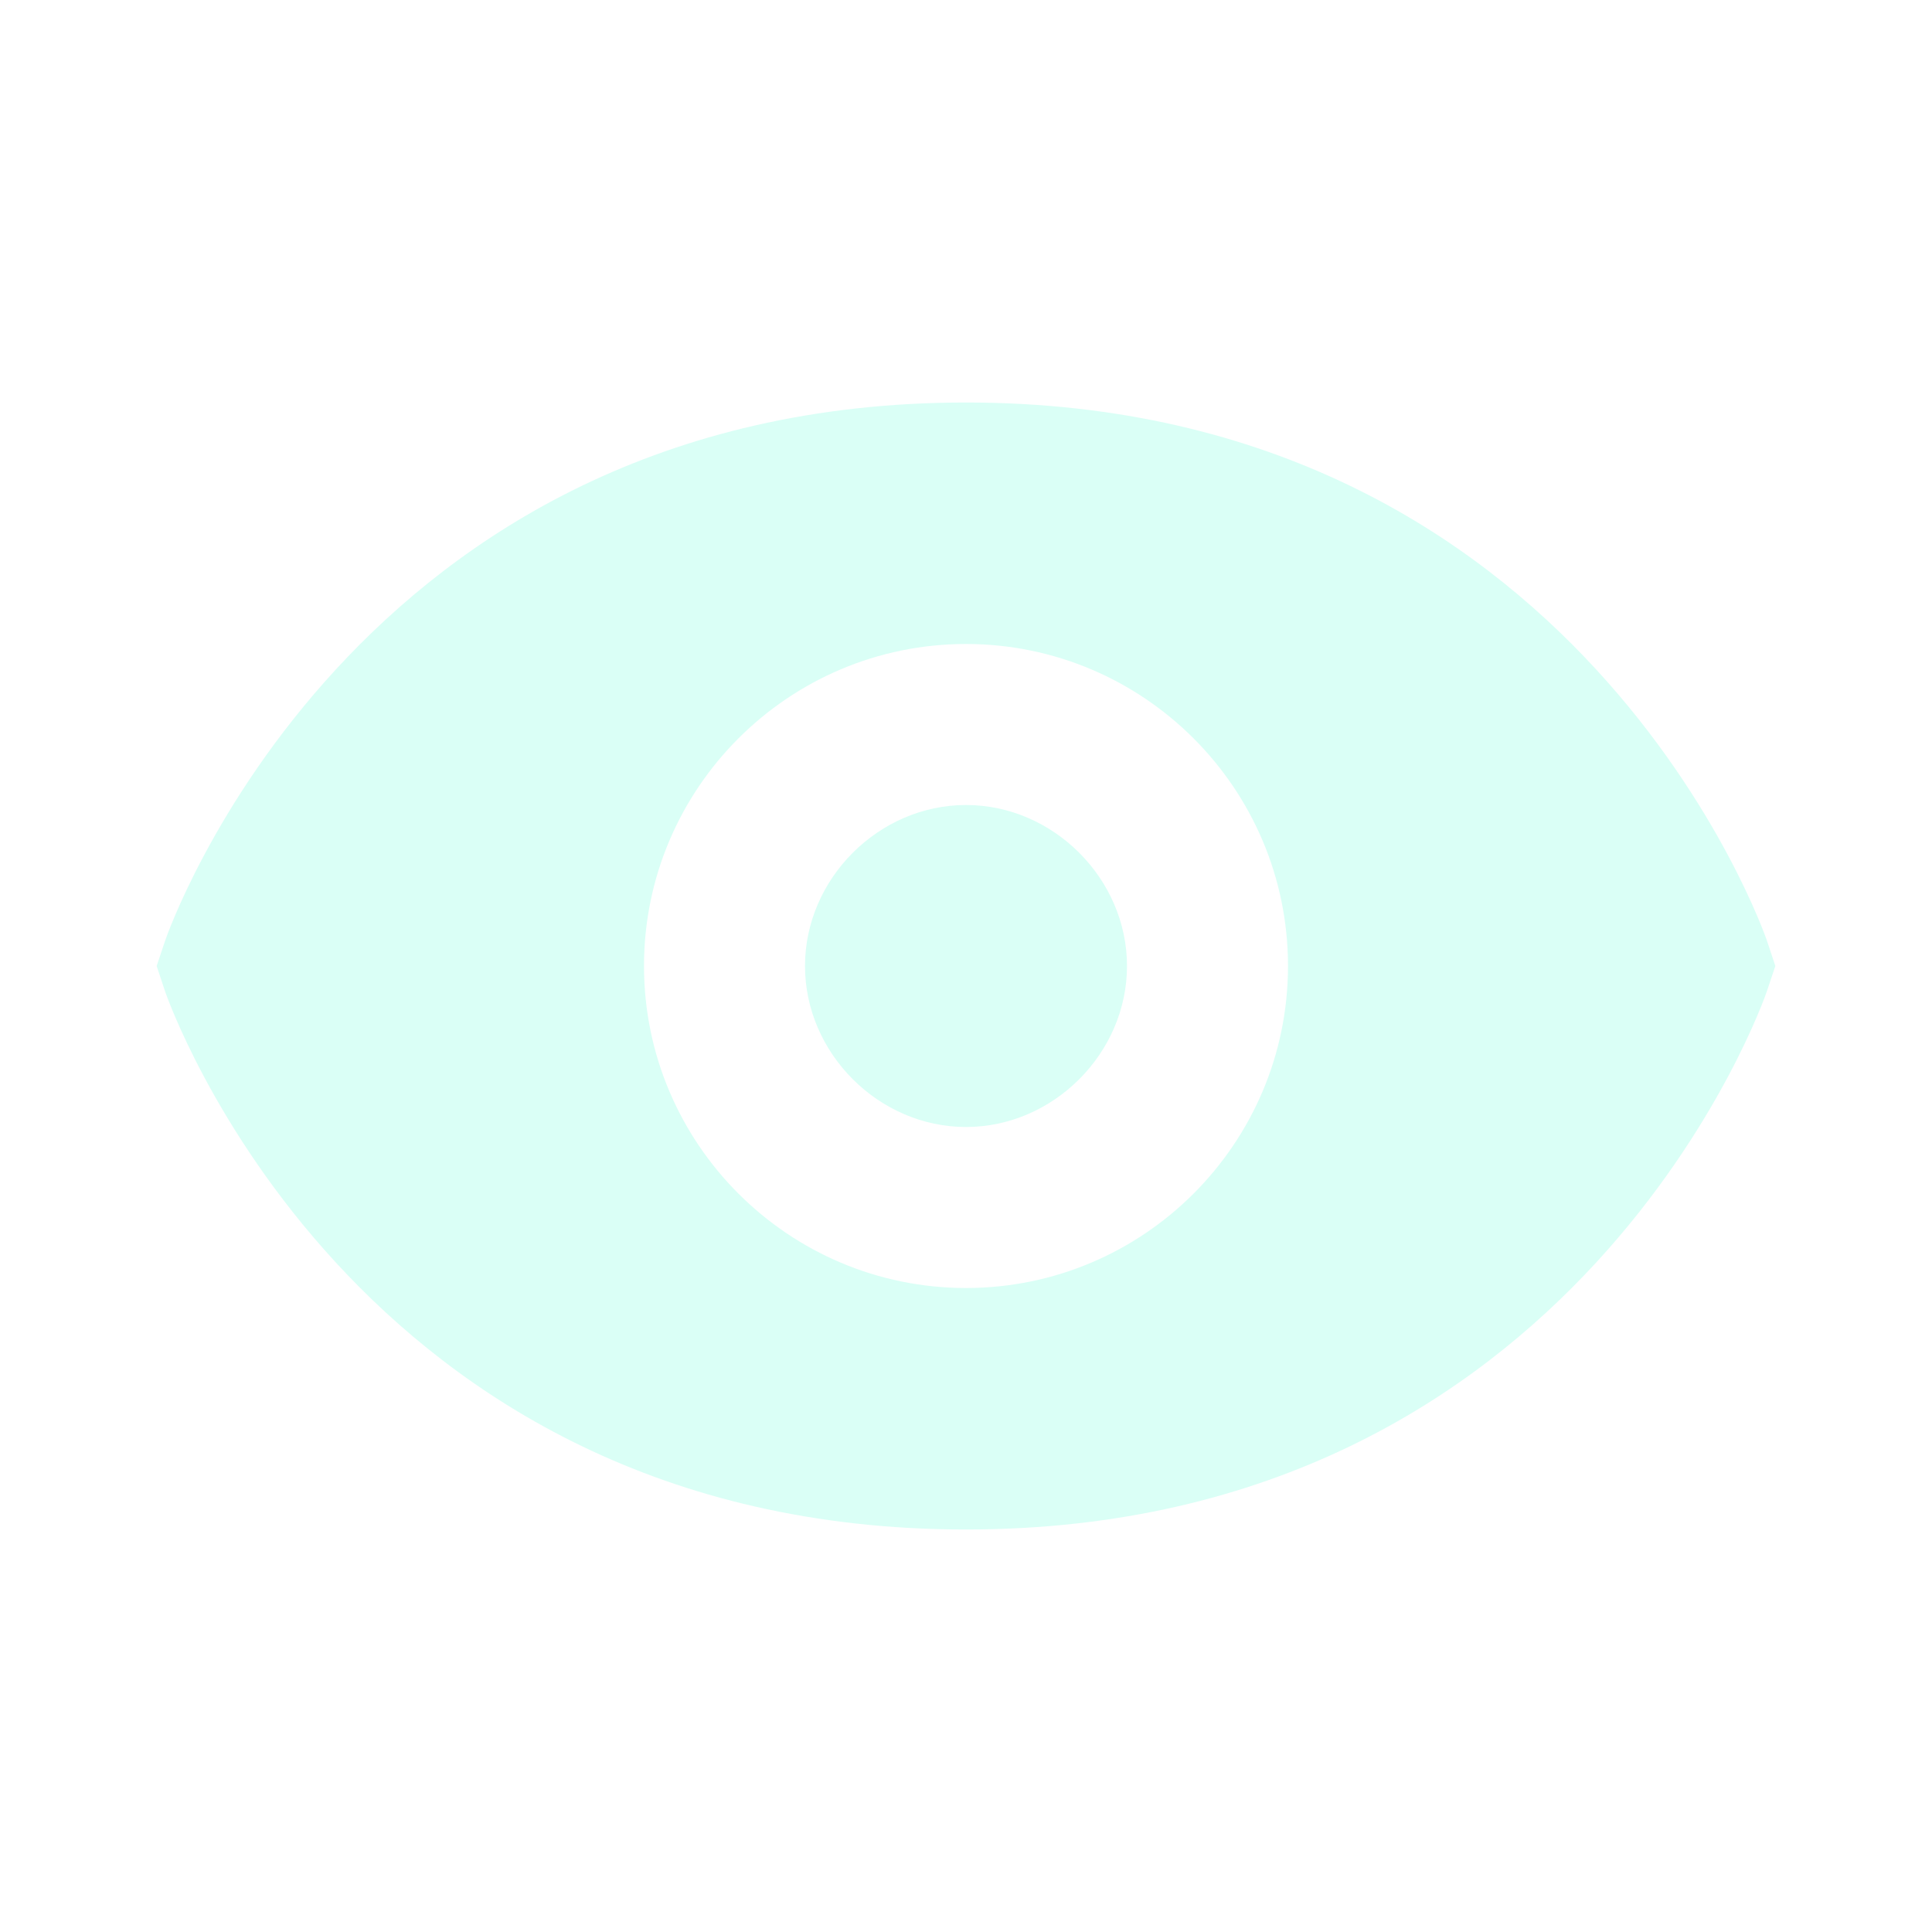
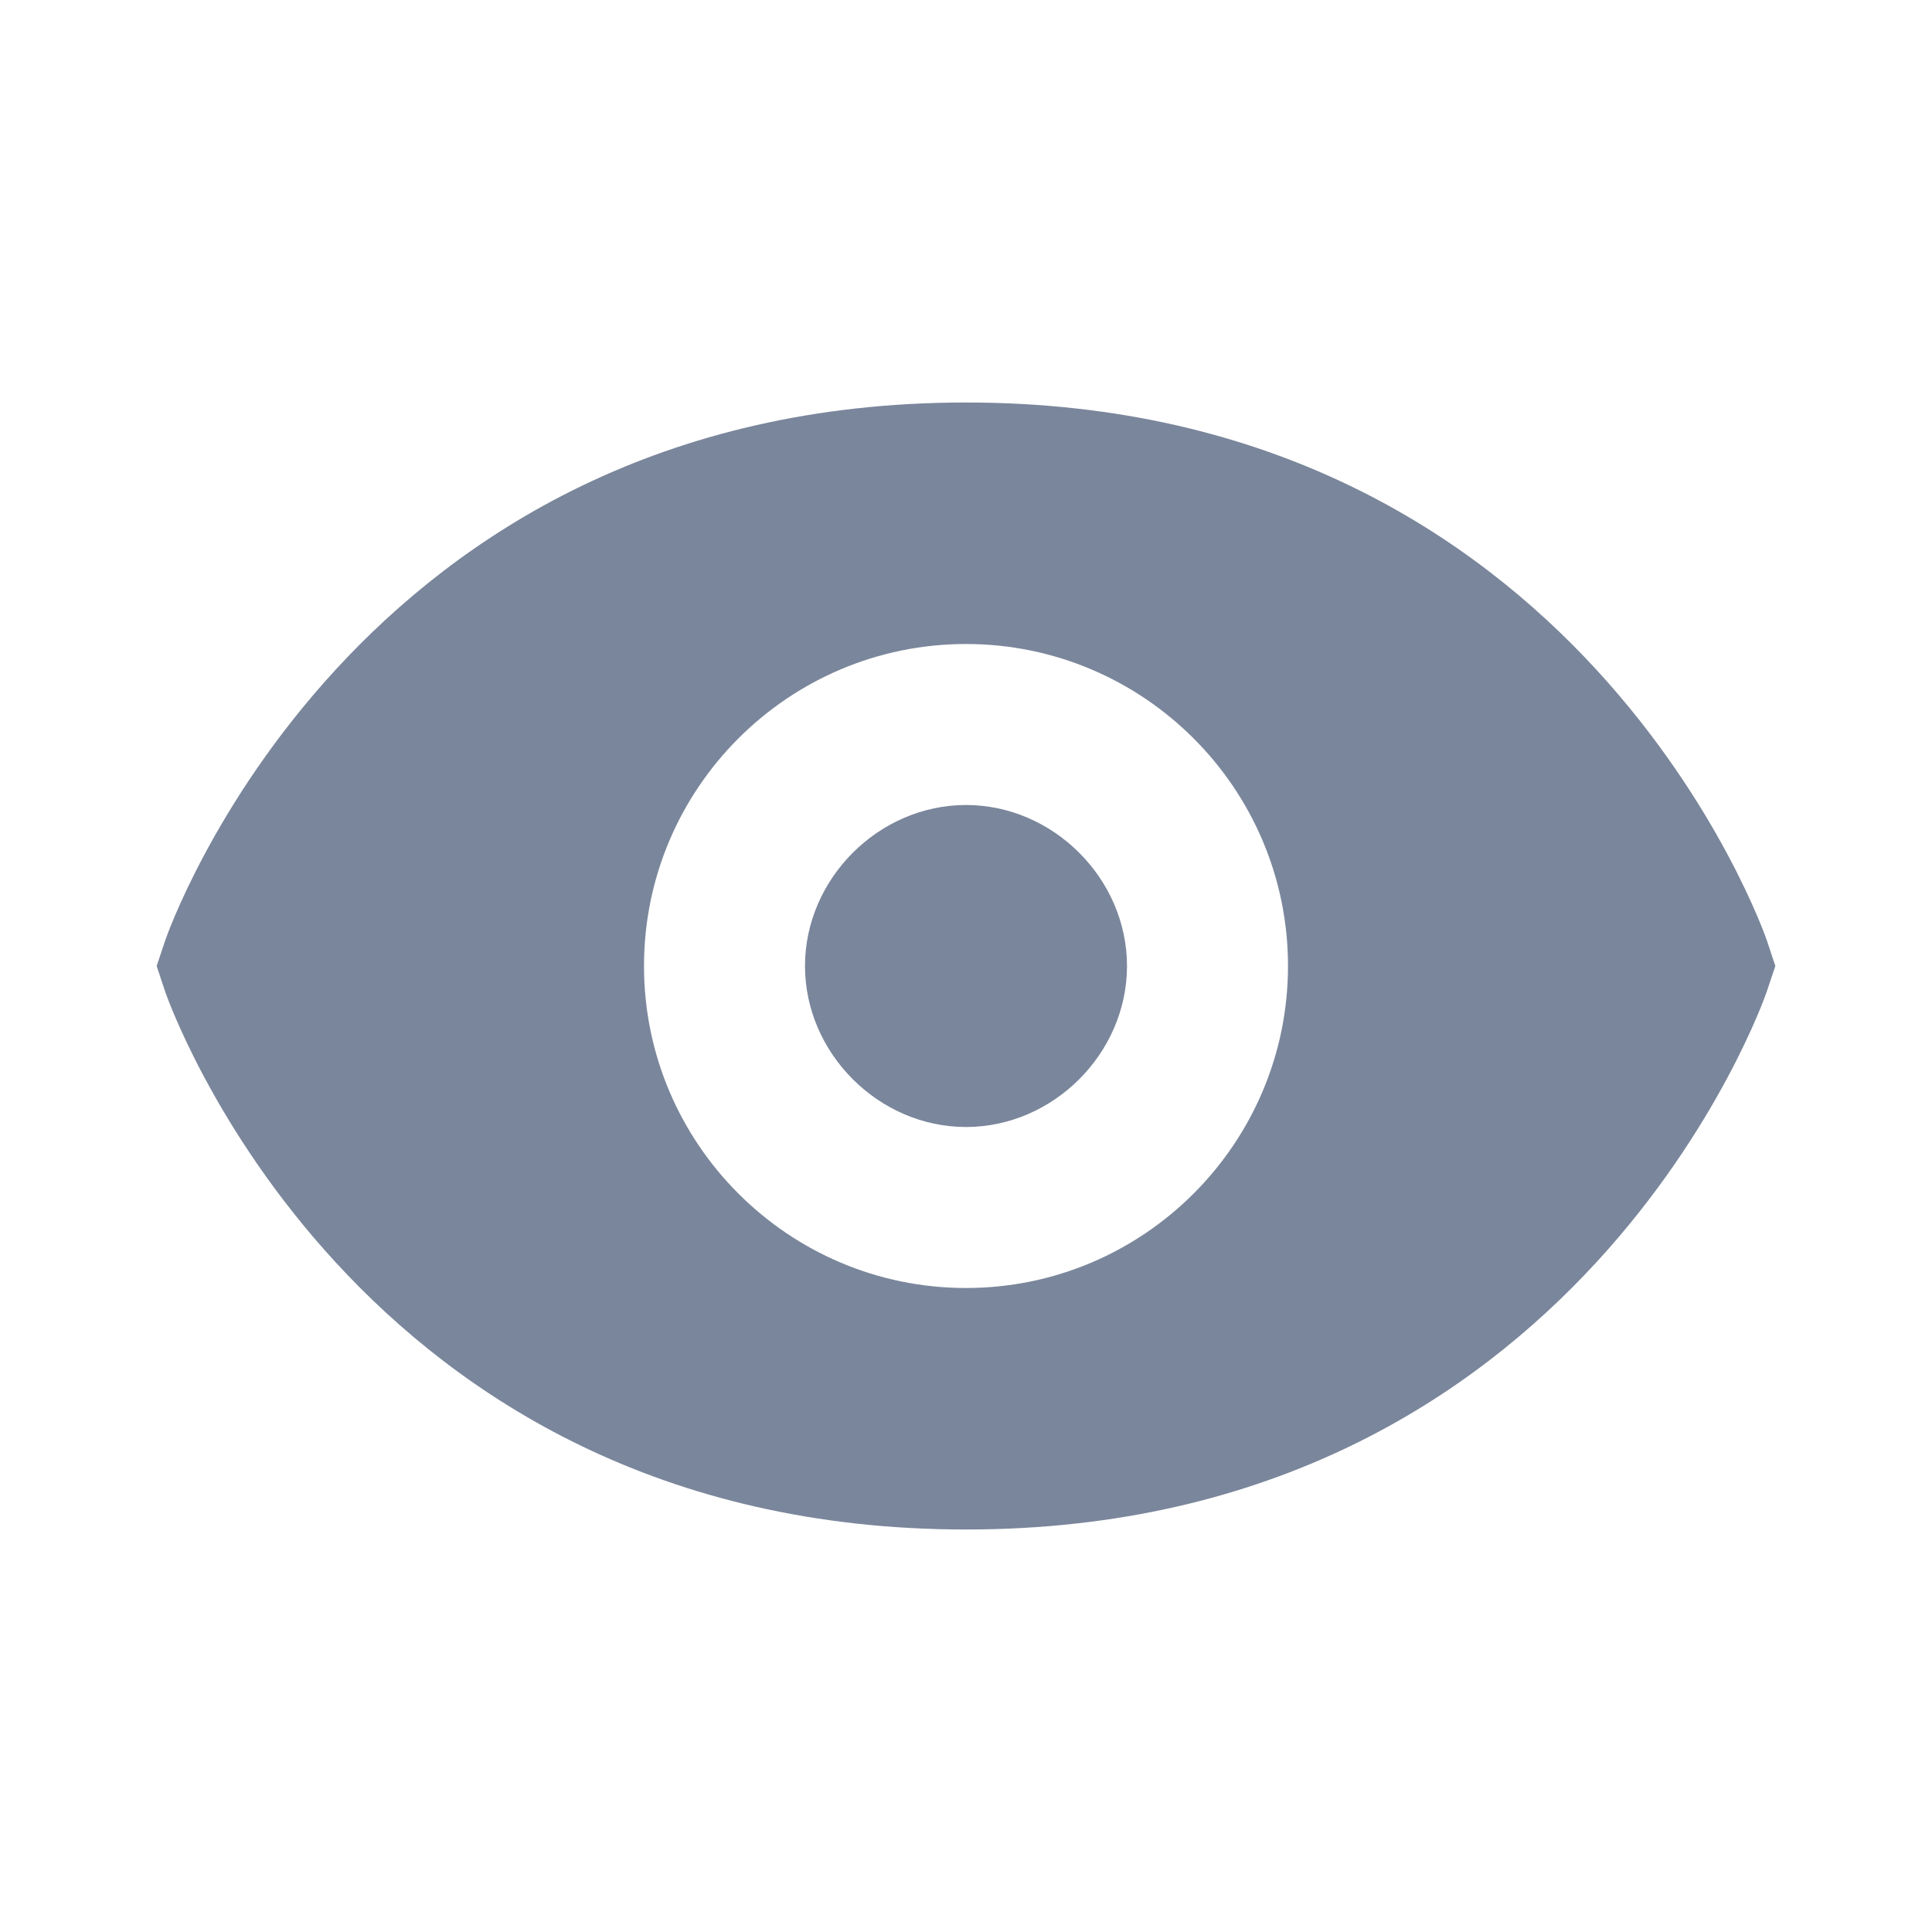
- <svg xmlns="http://www.w3.org/2000/svg" width="24" height="24" viewBox="0 0 24 24" style="fill: rgba(199, 255, 241, 0.659);transform: ;msFilter:;">
+ <svg xmlns="http://www.w3.org/2000/svg" width="24" height="24" viewBox="0 0 24 24" style="fill: #7a869b;transform: ;msFilter:;">
  <path d="M12 5c-7.633 0-9.927 6.617-9.948 6.684L1.946 12l.105.316C2.073 12.383 4.367 19 12 19s9.927-6.617 9.948-6.684l.106-.316-.105-.316C21.927 11.617 19.633 5 12 5zm0 11c-2.206 0-4-1.794-4-4s1.794-4 4-4 4 1.794 4 4-1.794 4-4 4z" />
  <path d="M12 10c-1.084 0-2 .916-2 2s.916 2 2 2 2-.916 2-2-.916-2-2-2z" />
</svg>
